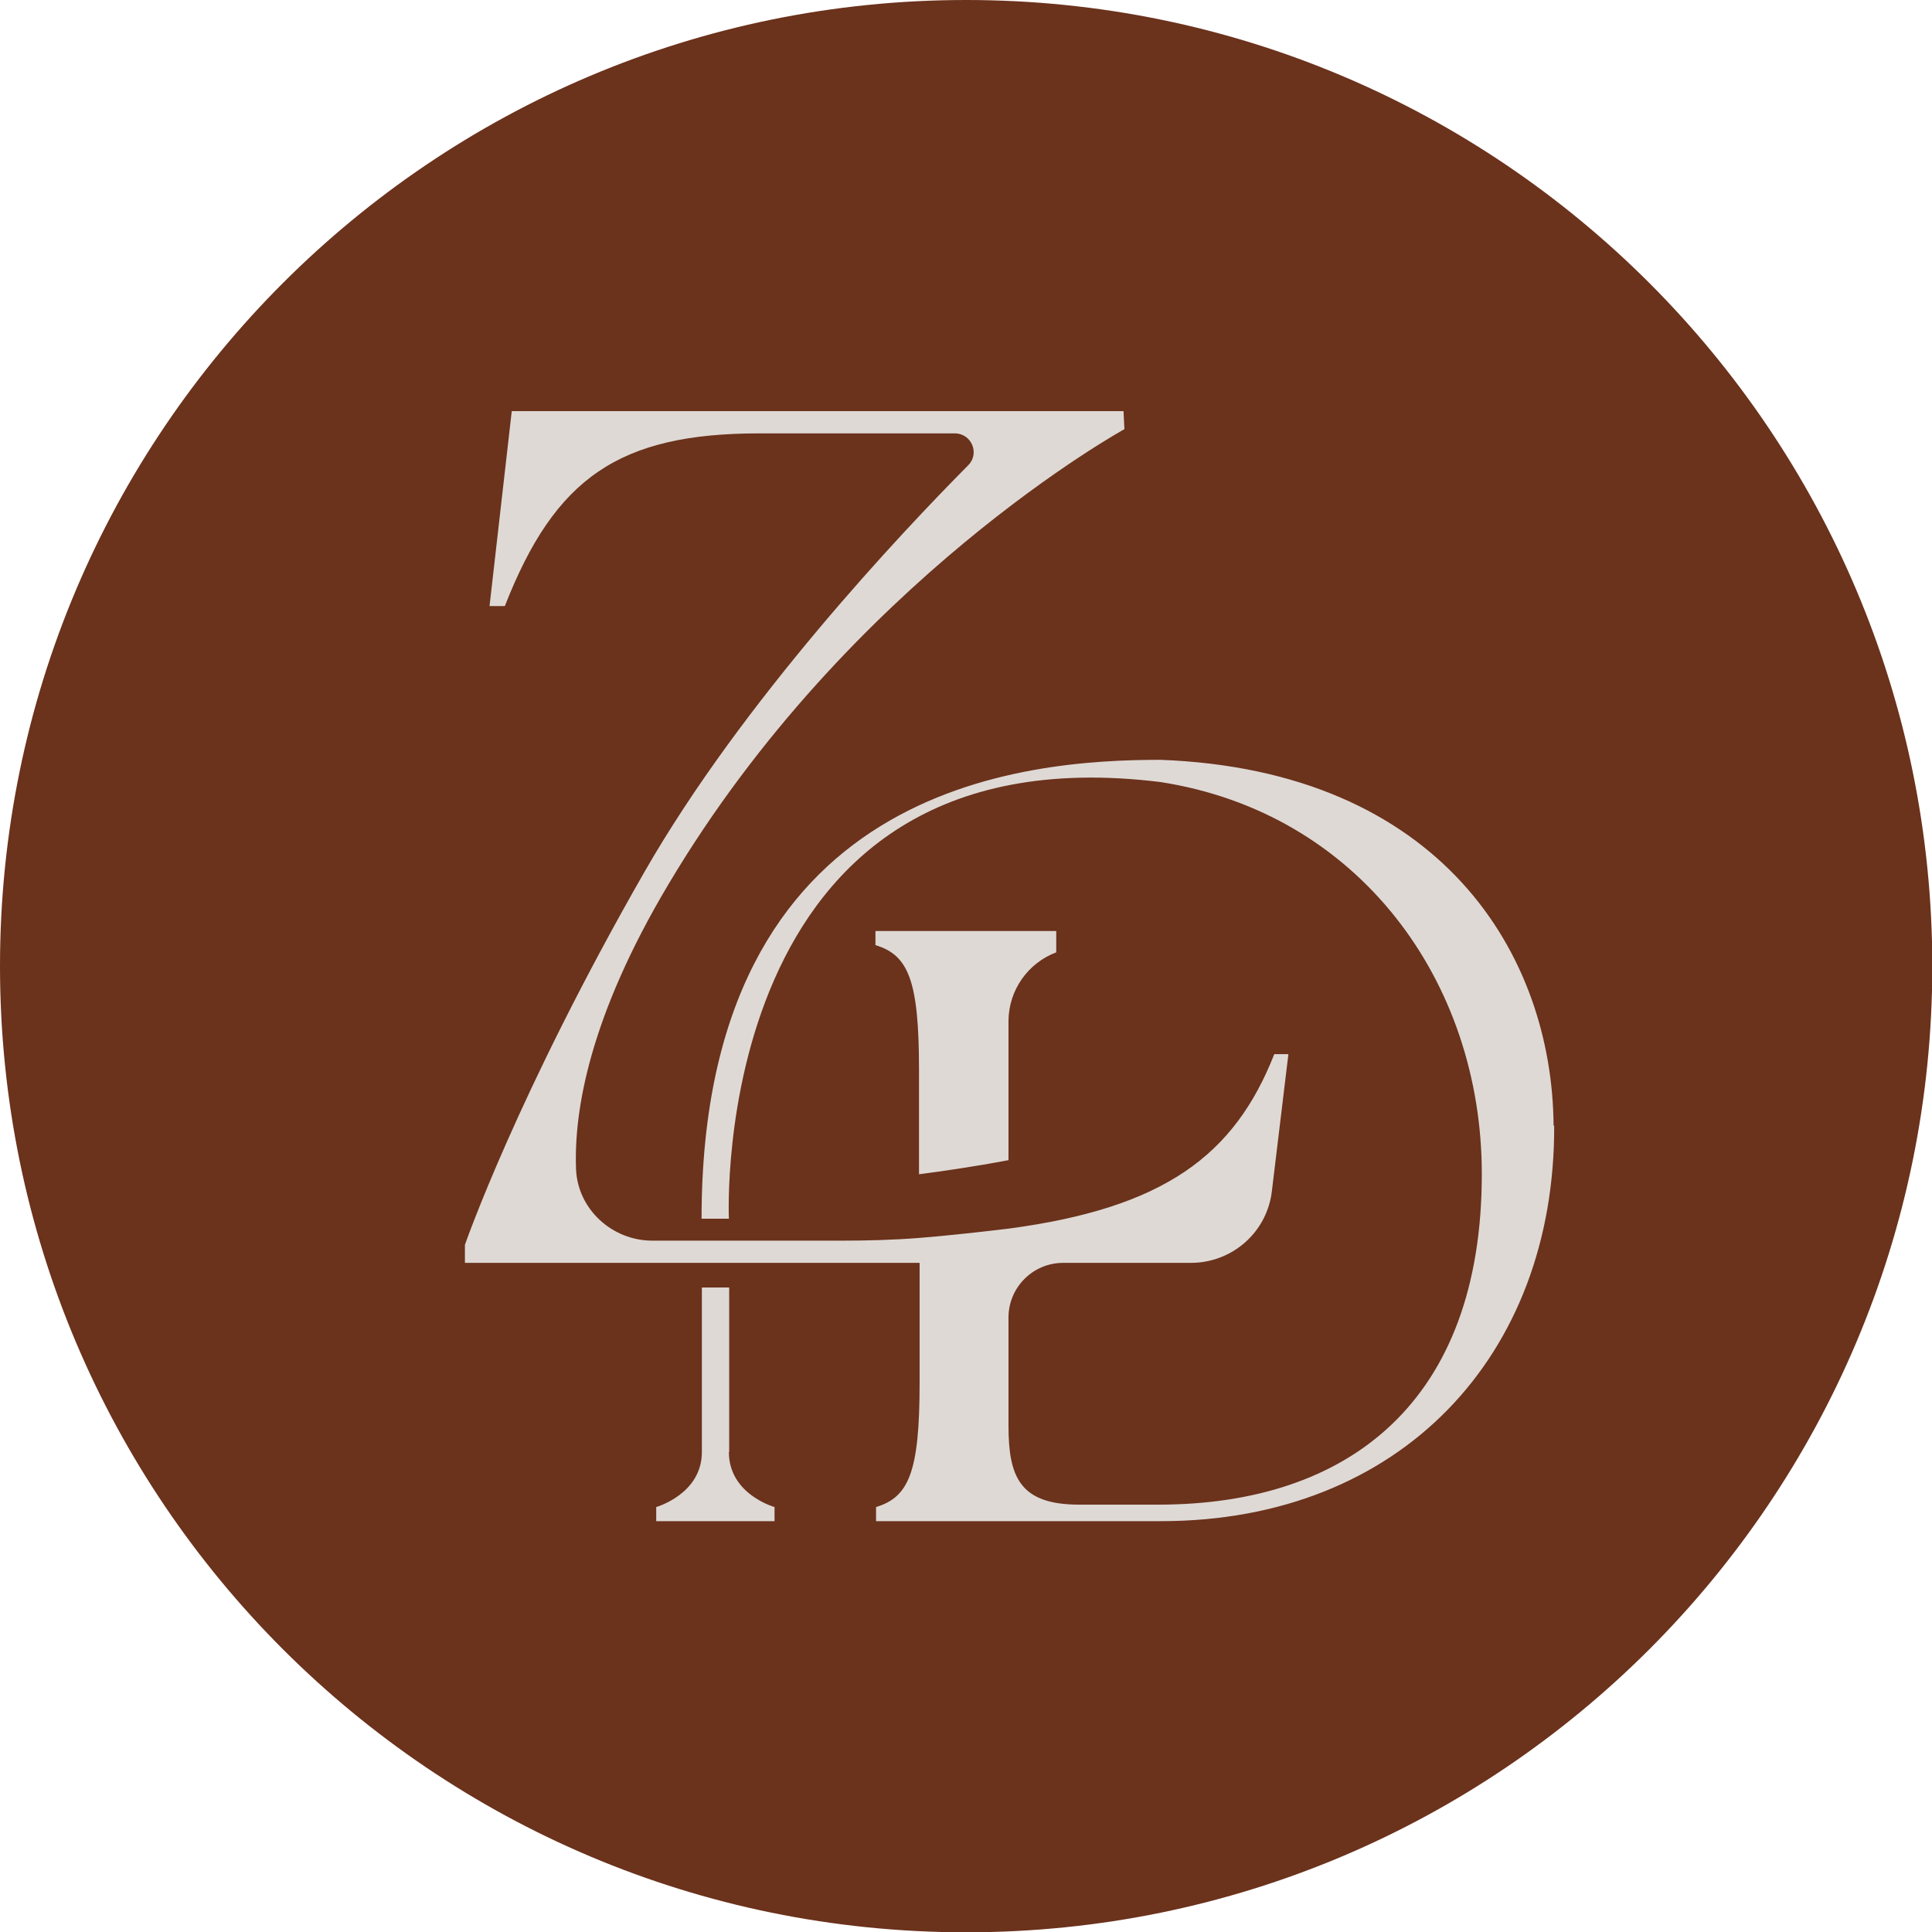
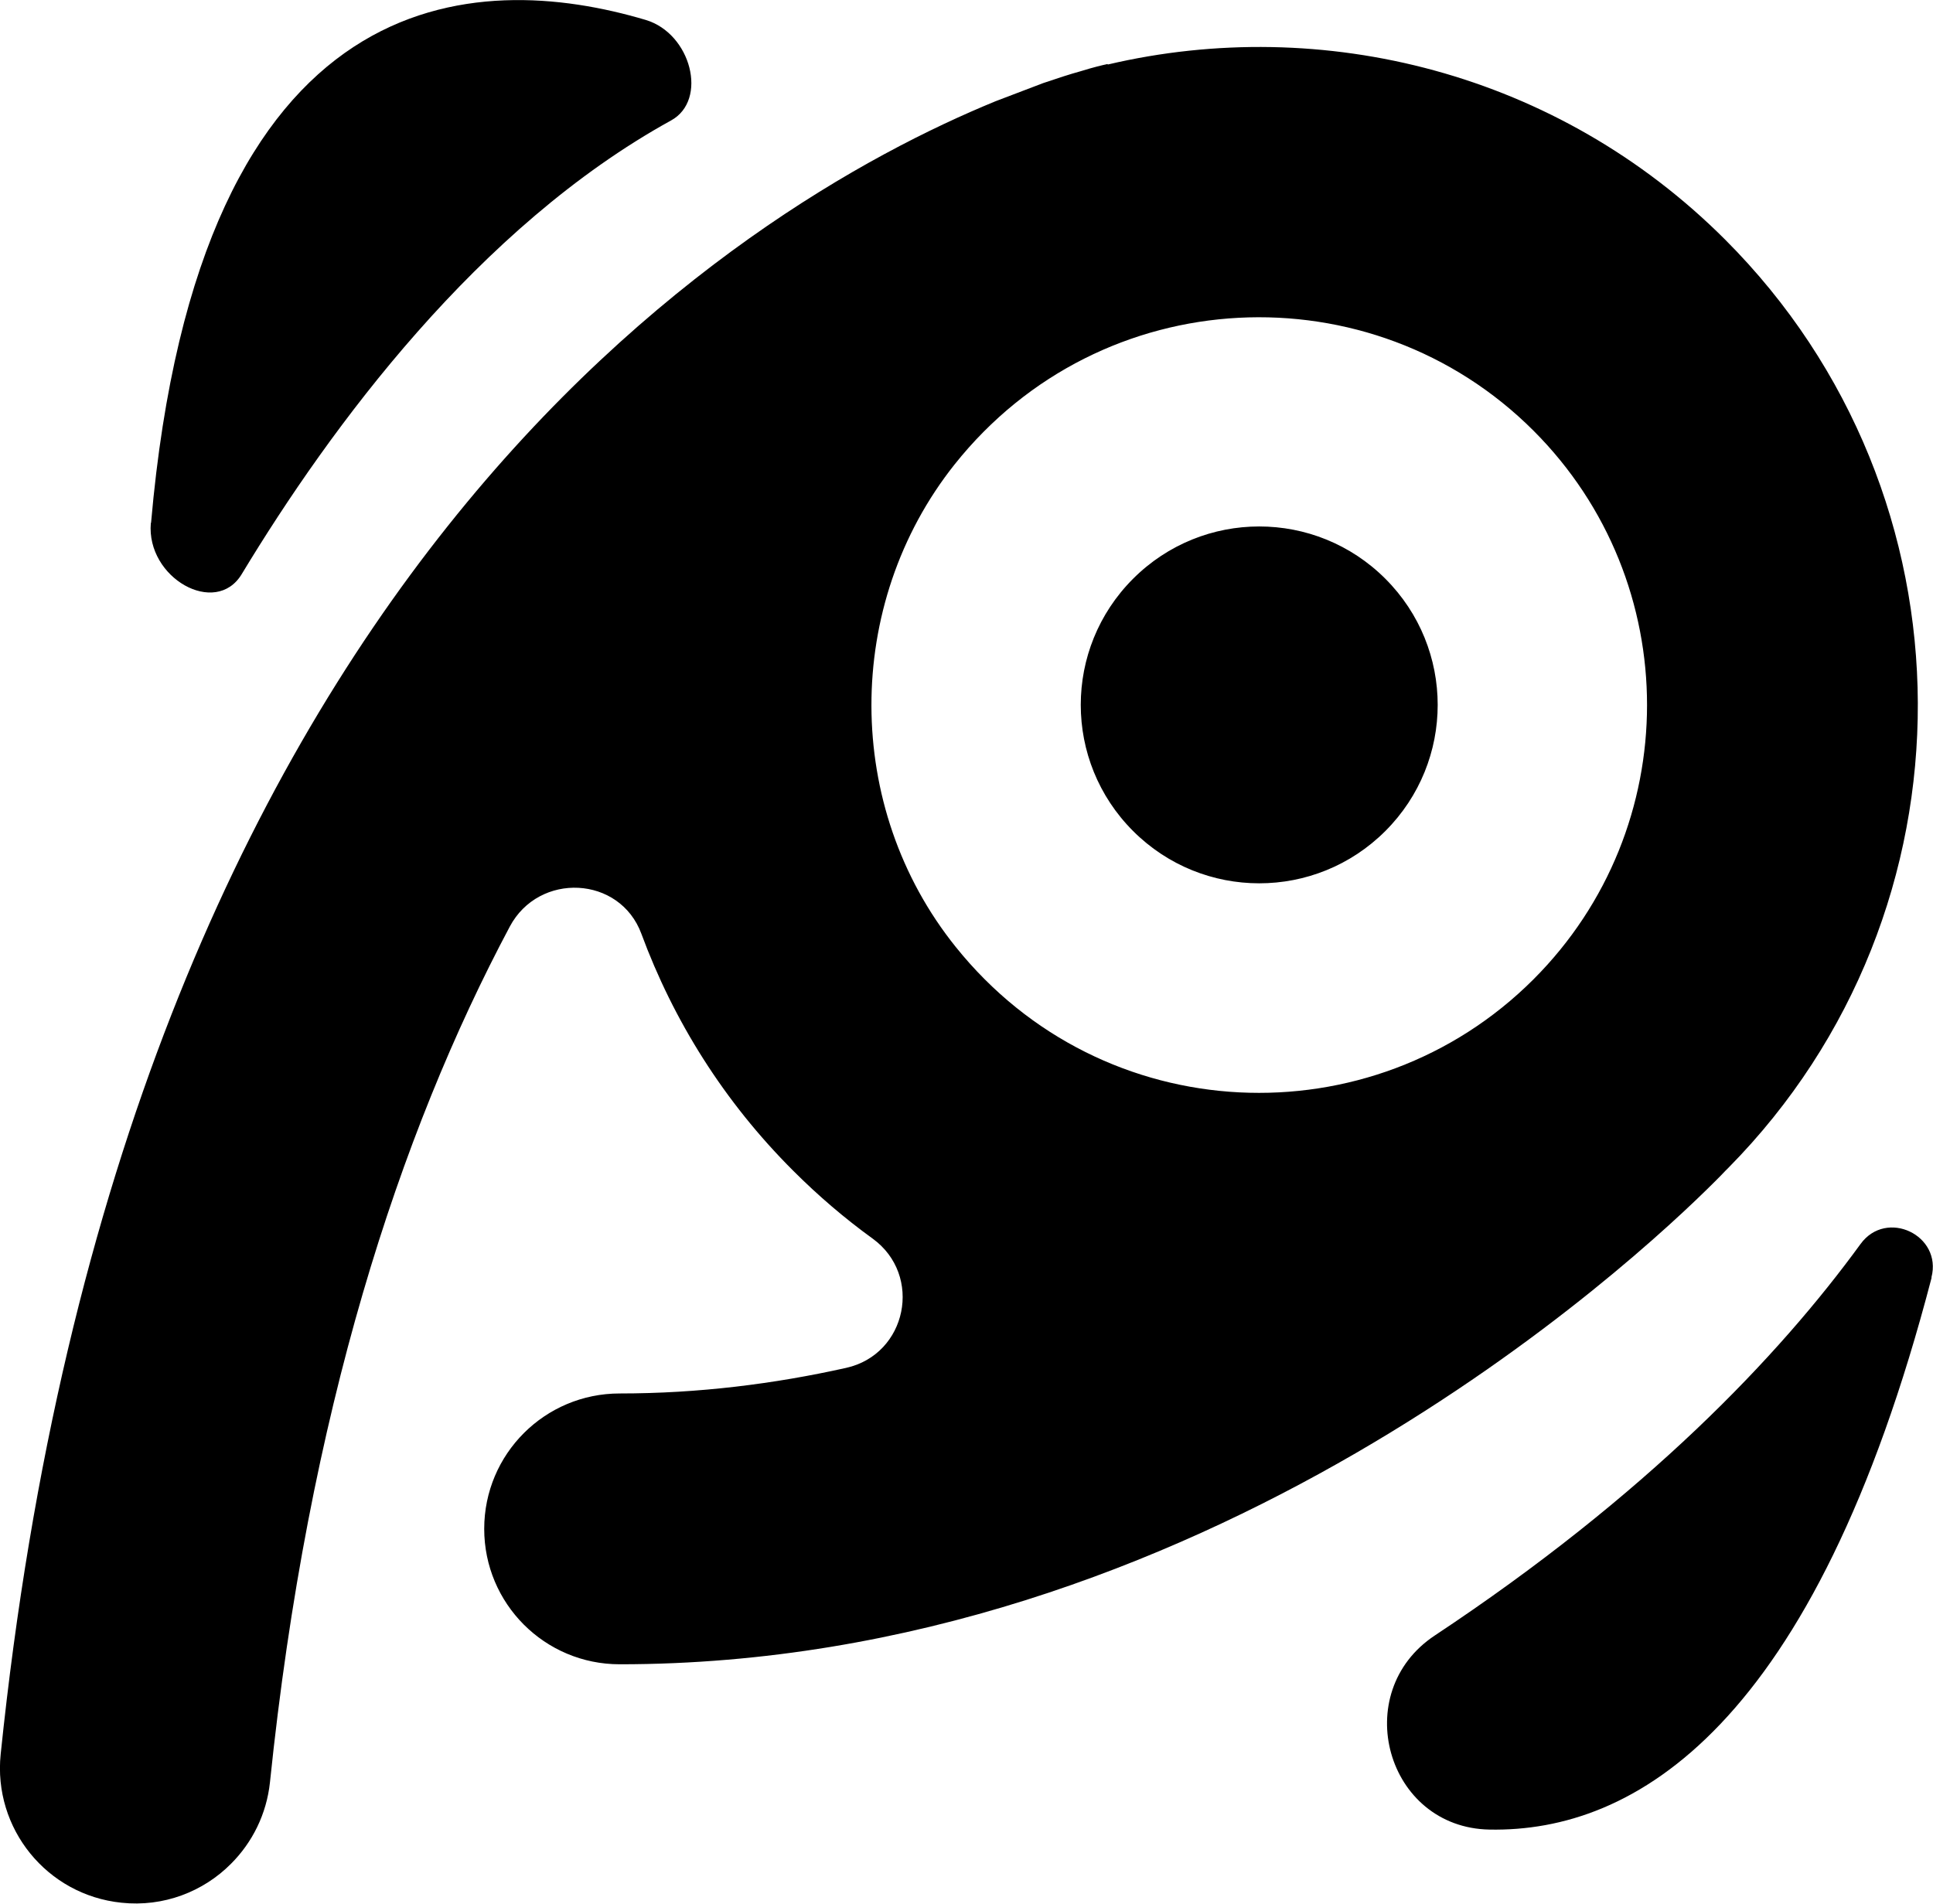
- <svg xmlns="http://www.w3.org/2000/svg" id="Layer_2" data-name="Layer 2" viewBox="0 0 64.33 64.33">
-   <defs>
-     <style>
-       .cls-1 {
-         fill: #6b321c;
-       }
- 
-       .cls-2 {
-         fill: #ded9d5;
-       }
-     </style>
-   </defs>
+ <svg xmlns="http://www.w3.org/2000/svg" id="Layer_2" data-name="Layer 2" viewBox="0 0 85.35 84.06">
  <g id="Layer_1-2" data-name="Layer 1">
-     <g id="zid_icon_accent_light">
-       <circle class="cls-1" cx="32.17" cy="32.17" r="32.17" />
-       <path class="cls-2" d="M51.75,37.48c.03,7.65-5.11,13.17-13.09,13.17h-9.49v-.47c1.09-.33,1.45-1.16,1.45-4.13v-4h-15.14v-.6s1.74-5.02,5.98-12.42c3.27-5.7,8.53-11.27,10.78-13.54.39-.39.11-1.06-.45-1.06h-6.5c-4.68,0-6.81,1.48-8.48,5.75h-.51l.74-6.49h20.37l.03.6s-9.16,5.03-15.18,15.15c-2.64,4.43-3.15,7.55-3.08,9.48.05,1.34,1.2,2.39,2.54,2.39h6.34c.78,0,1.64-.02,2.54-.09.76-.06,1.82-.17,2.98-.31h0c5.18-.69,7.52-2.43,8.85-5.81h.47l-.55,4.56c-.16,1.37-1.32,2.39-2.7,2.39h-4.25c-1.01,0-1.82.82-1.82,1.82v3.59c0,1.7.36,2.64,2.35,2.64h2.64c6.35,0,10.77-3.44,10.77-11.01,0-6.43-4.11-12.03-10.7-13.05-15.12-1.87-14.37,14.54-14.37,14.54h-.91c0-14.48,10.78-15.28,15.28-15.28,9.34.35,13.05,6.48,13.09,12.18ZM33.58,38.63v-4.62c0-1.05.66-1.95,1.59-2.3v-.71h-6.02v.47c1.09.33,1.45,1.16,1.45,4.13v3.5c.76-.1,1.82-.25,2.98-.47ZM24.28,48.35v-5.48h-.91v5.48c0,1.4-1.52,1.83-1.52,1.83v.47h3.94v-.47s-1.52-.42-1.52-1.83Z" />
+     <g id="Artwork_12" data-name="Artwork 12">
+       <path d="M48.91,2.83s-.05,0-.06.01c-.14.03-.54.12-1.15.31-.44.12-.99.3-1.64.52-.14.05-2.04.78-2.1.8C32.65,9.11,5.4,25.54.03,77.47c-.34,3.28,2.04,6.22,5.33,6.56,1.86.2,3.62-.49,4.84-1.72.94-.94,1.57-2.19,1.72-3.6,1.69-16.35,5.71-28.62,10.59-37.79,1.29-2.42,4.86-2.25,5.81.32,1.41,3.82,3.64,7.41,6.71,10.47,1.1,1.1,2.27,2.1,3.5,2.99,2.23,1.62,1.52,5.11-1.17,5.71-3.18.71-6.52,1.13-10,1.13-3.3,0-5.98,2.67-5.98,5.98,0,3.3,2.67,5.98,5.98,5.98,25.75,0,44.79-17.75,48.36-21.32.2-.2.35-.35.45-.46l.16-.16c11.19-11.35,11.13-29.69-.16-40.98-7.38-7.38-17.77-9.96-27.26-7.73ZM67.71,43.25c-7.13,7.13-19.02,6.66-25.51-1.43-4.95-6.16-4.96-15.13-.05-21.31,6.48-8.14,18.42-8.63,25.56-1.49,6.69,6.69,6.68,17.55,0,24.23ZM6.67,23.09C8.79-1.14,21.11-1.32,28.51.88c2.01.6,2.76,3.54,1.12,4.44-8.51,4.69-15.02,13.52-18.96,20.04-1.15,1.9-4.22.16-4.01-2.26ZM85.29,56.42c-5.19,19.93-13.15,24.5-19.52,24.38-4.56-.08-6.22-6.05-2.42-8.57,9.34-6.19,15.19-12.33,18.8-17.29,1.14-1.57,3.62-.39,3.13,1.48ZM61.17,25.56c3.08,3.08,3.08,8.06,0,11.14-3.08,3.08-8.06,3.08-11.14,0-3.08-3.08-3.08-8.06,0-11.14,3.08-3.08,8.06-3.08,11.14,0Z" />
    </g>
  </g>
</svg>
